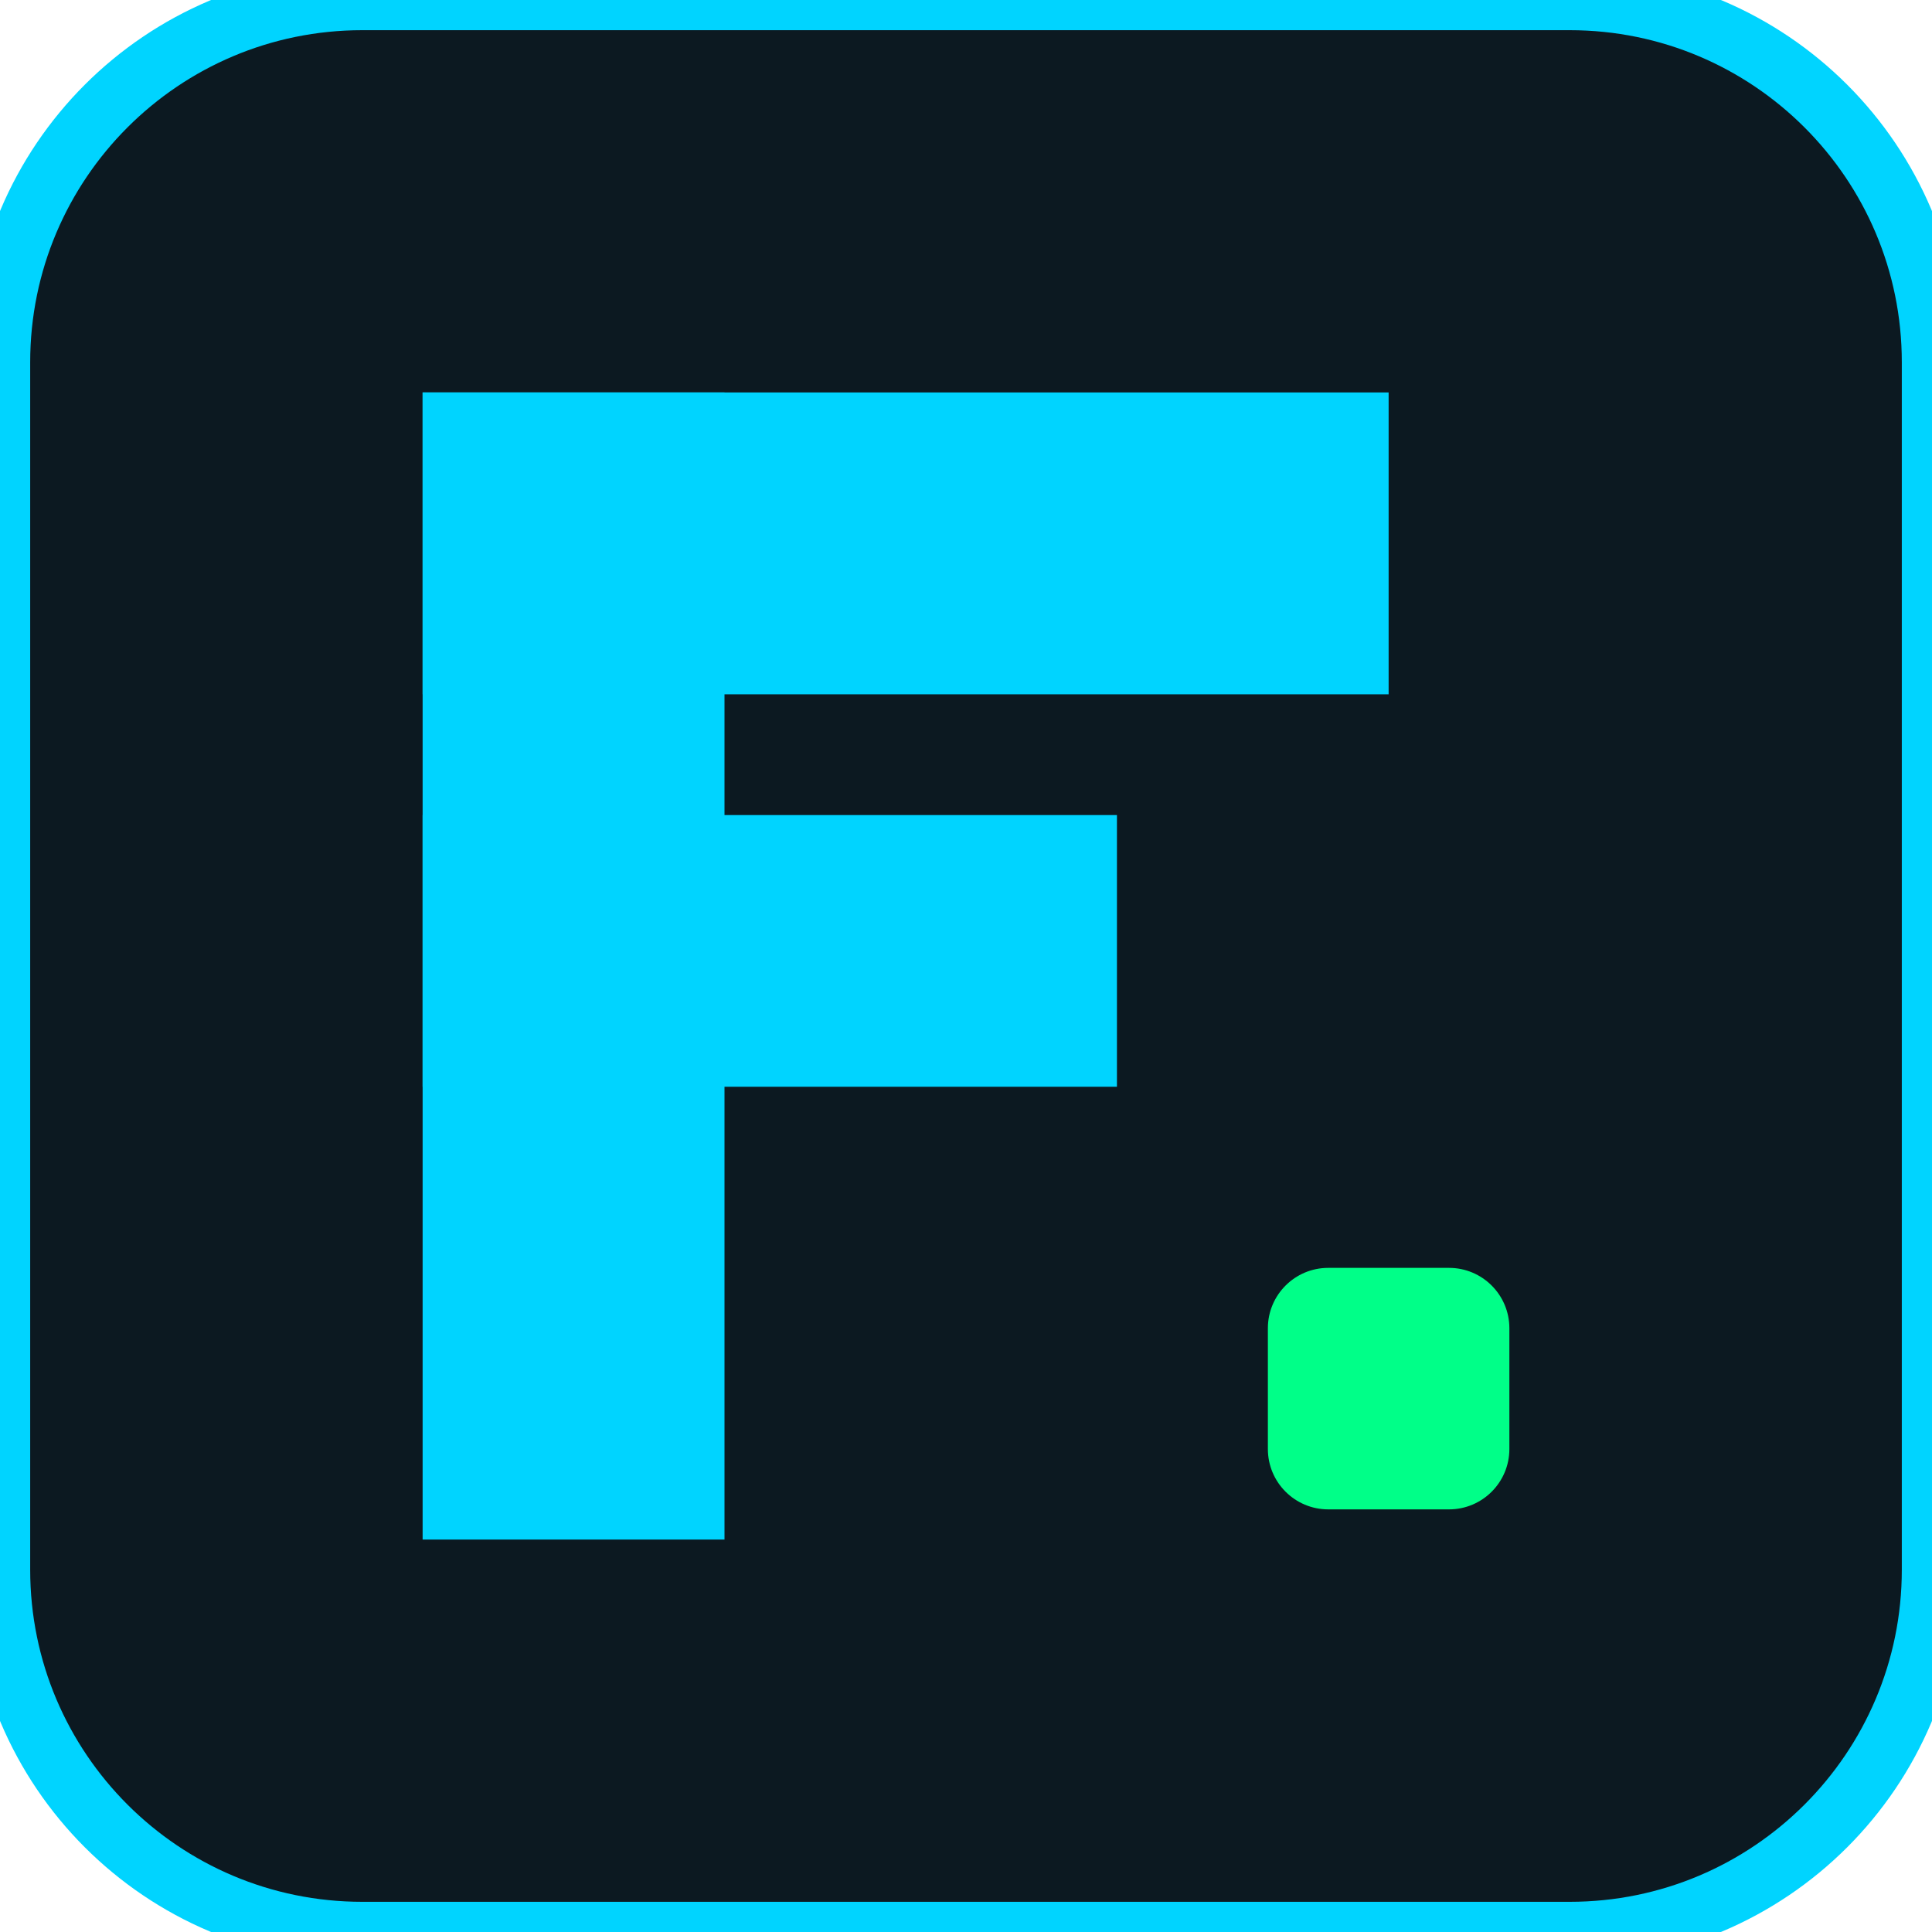
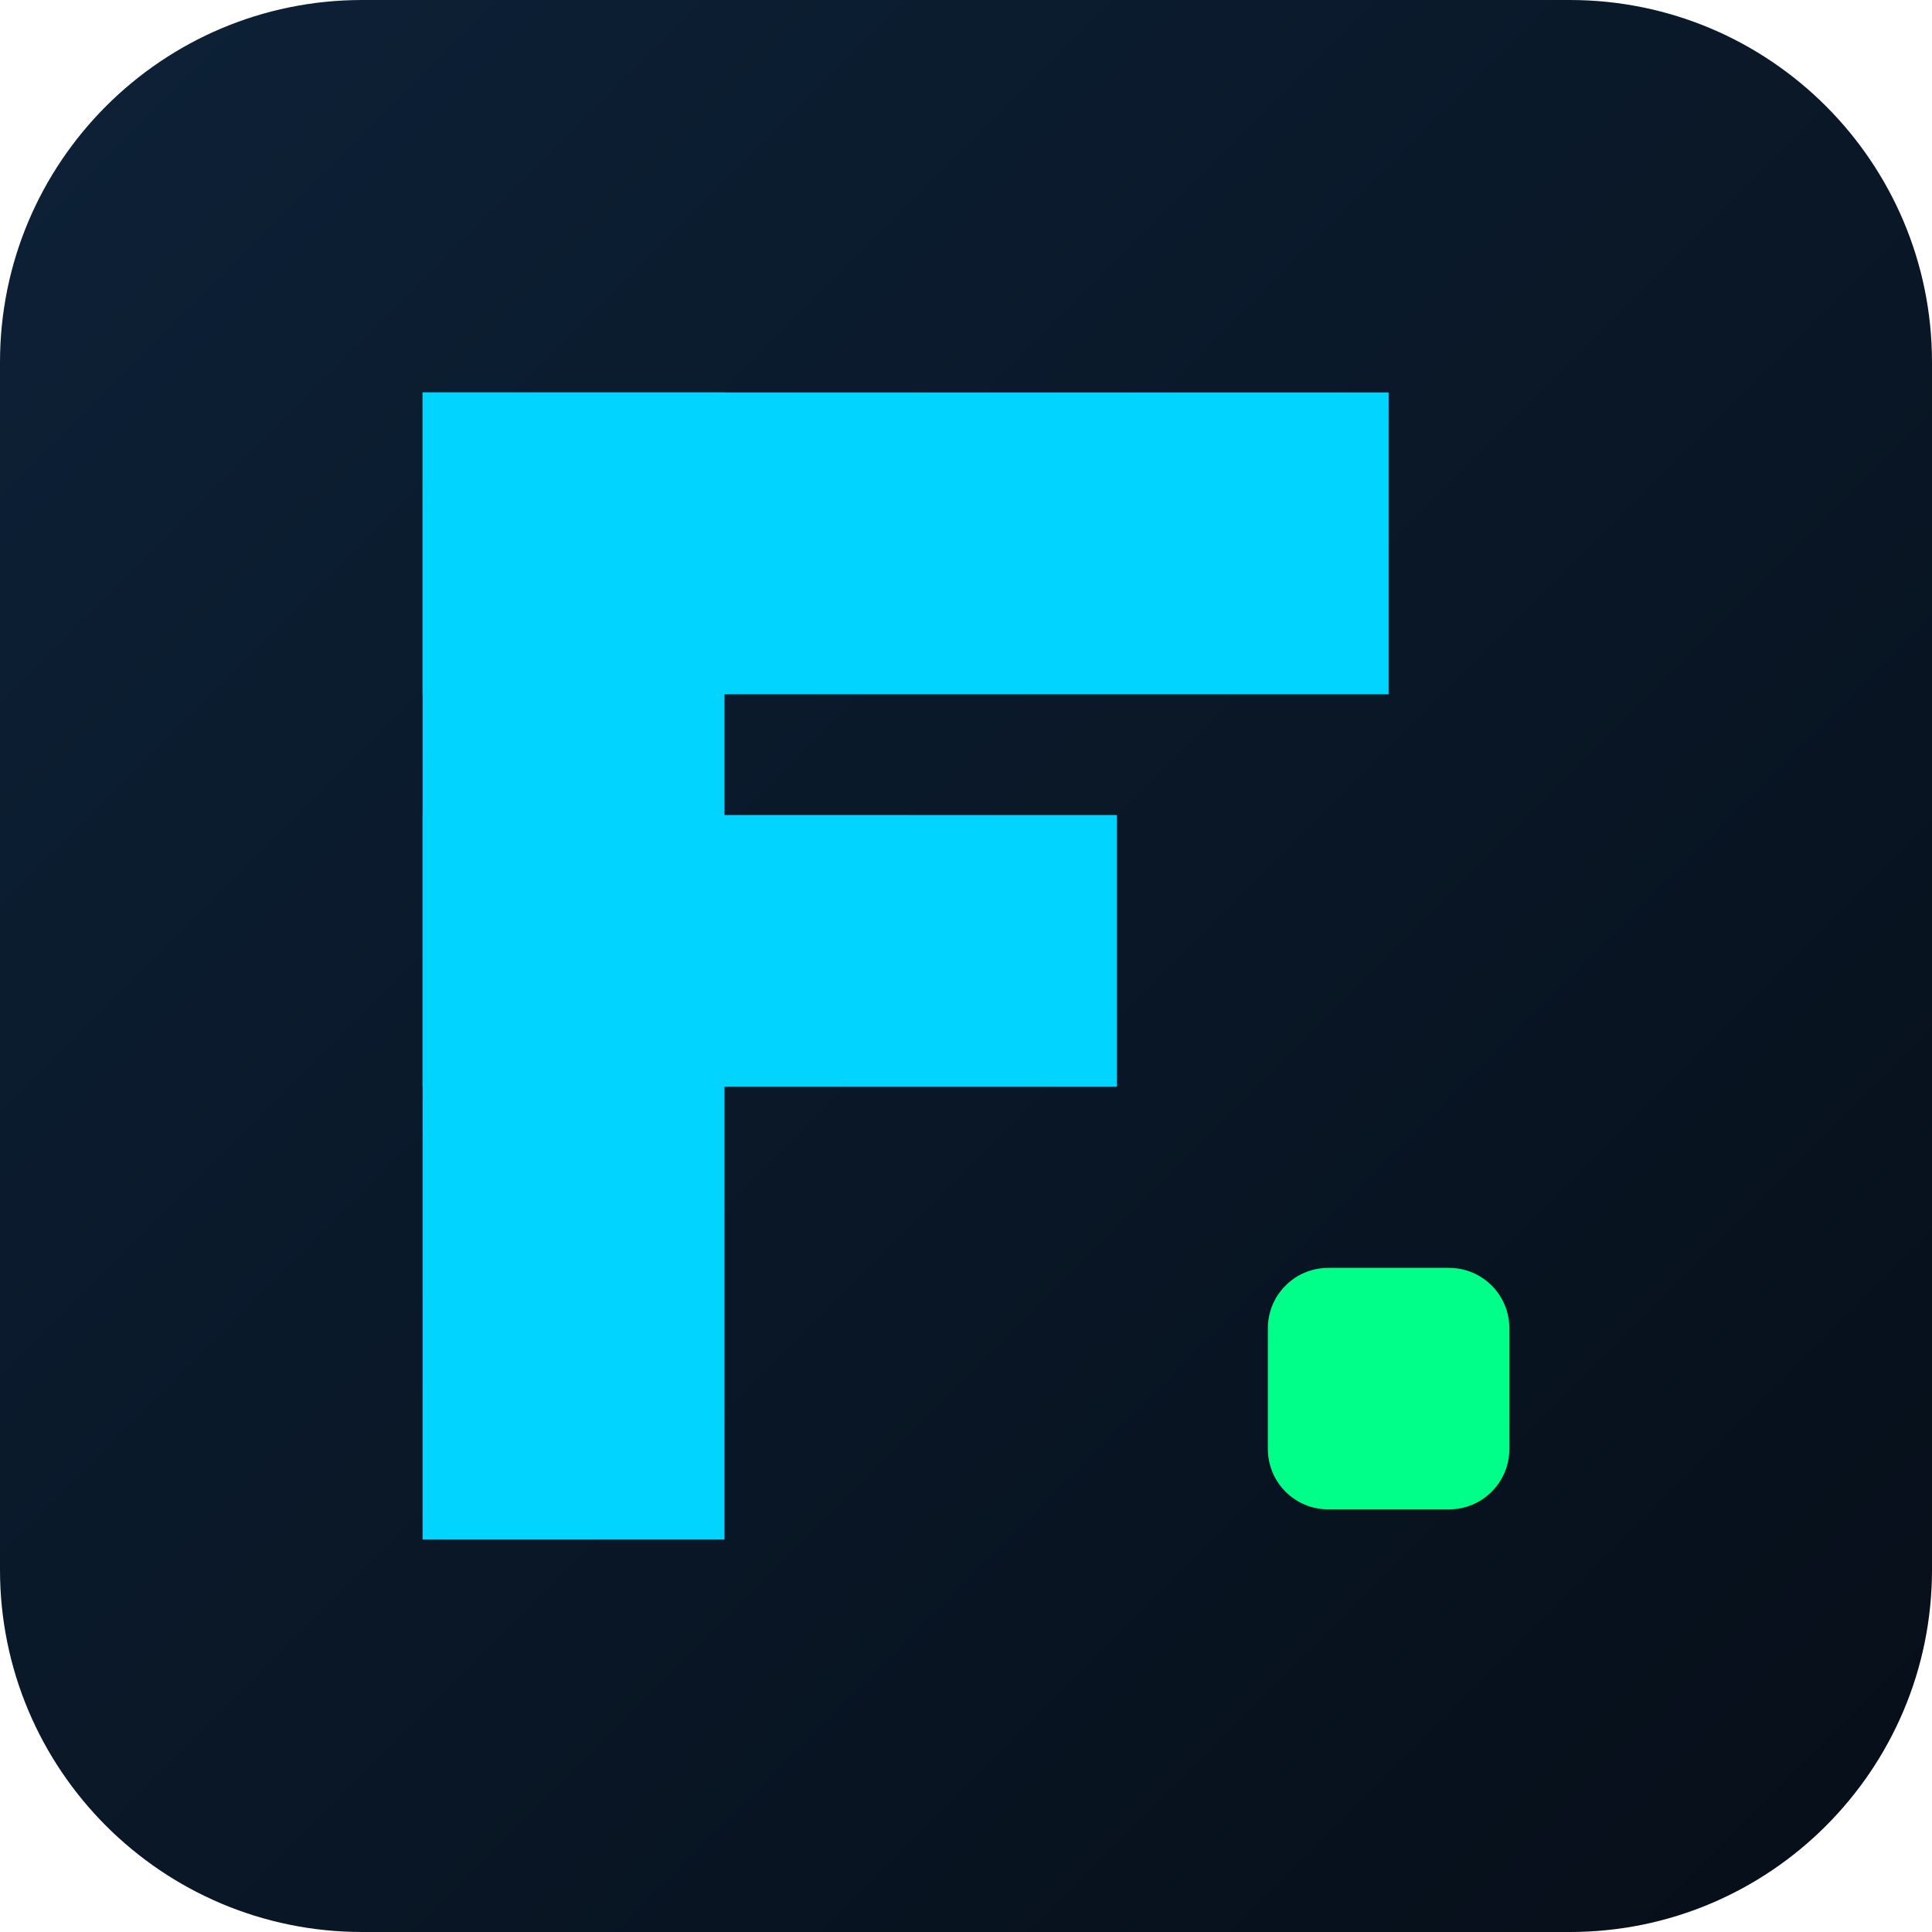
<svg xmlns="http://www.w3.org/2000/svg" width="64" height="64" viewBox="0 0 64 64">
-   <rect width="64" height="64" rx="12" fill="#0c1921" stroke="#00d4ff" stroke-width="2" />
+   <defs>
+     <linearGradient id="bg" x1="0%" y1="0%" x2="100%" y2="100%">
+       <stop offset="0%" stop-color="#0d2137" />
+       <stop offset="100%" stop-color="#060e18" />
+     </linearGradient>
+   </defs>
+   <rect width="64" height="64" rx="12" fill="url(#bg)" />
  <rect x="14" y="13" width="10" height="38" fill="#00d4ff" />
  <rect x="14" y="13" width="32" height="10" fill="#00d4ff" />
  <rect x="14" y="27" width="23" height="9" fill="#00d4ff" />
  <rect x="42" y="42" width="8" height="8" fill="#00ff88" rx="2" />
</svg>
